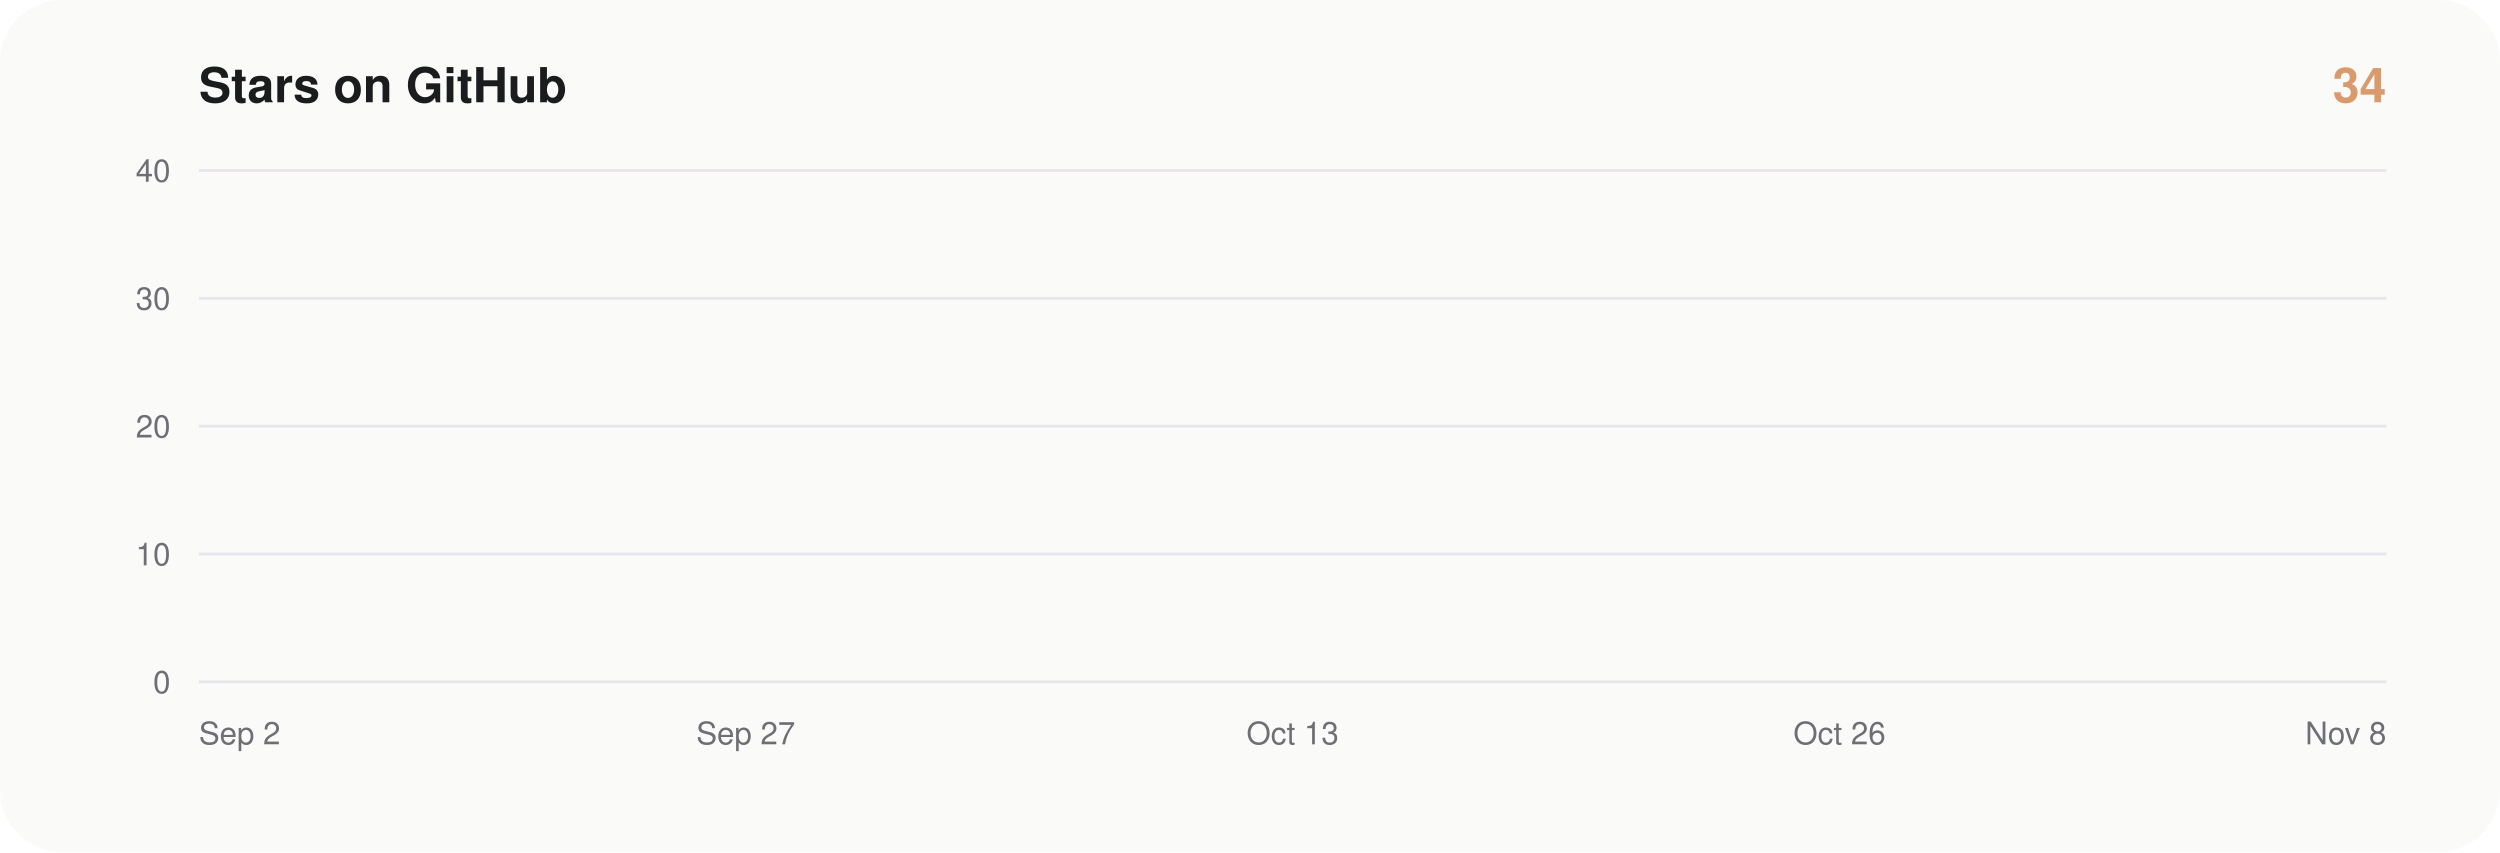
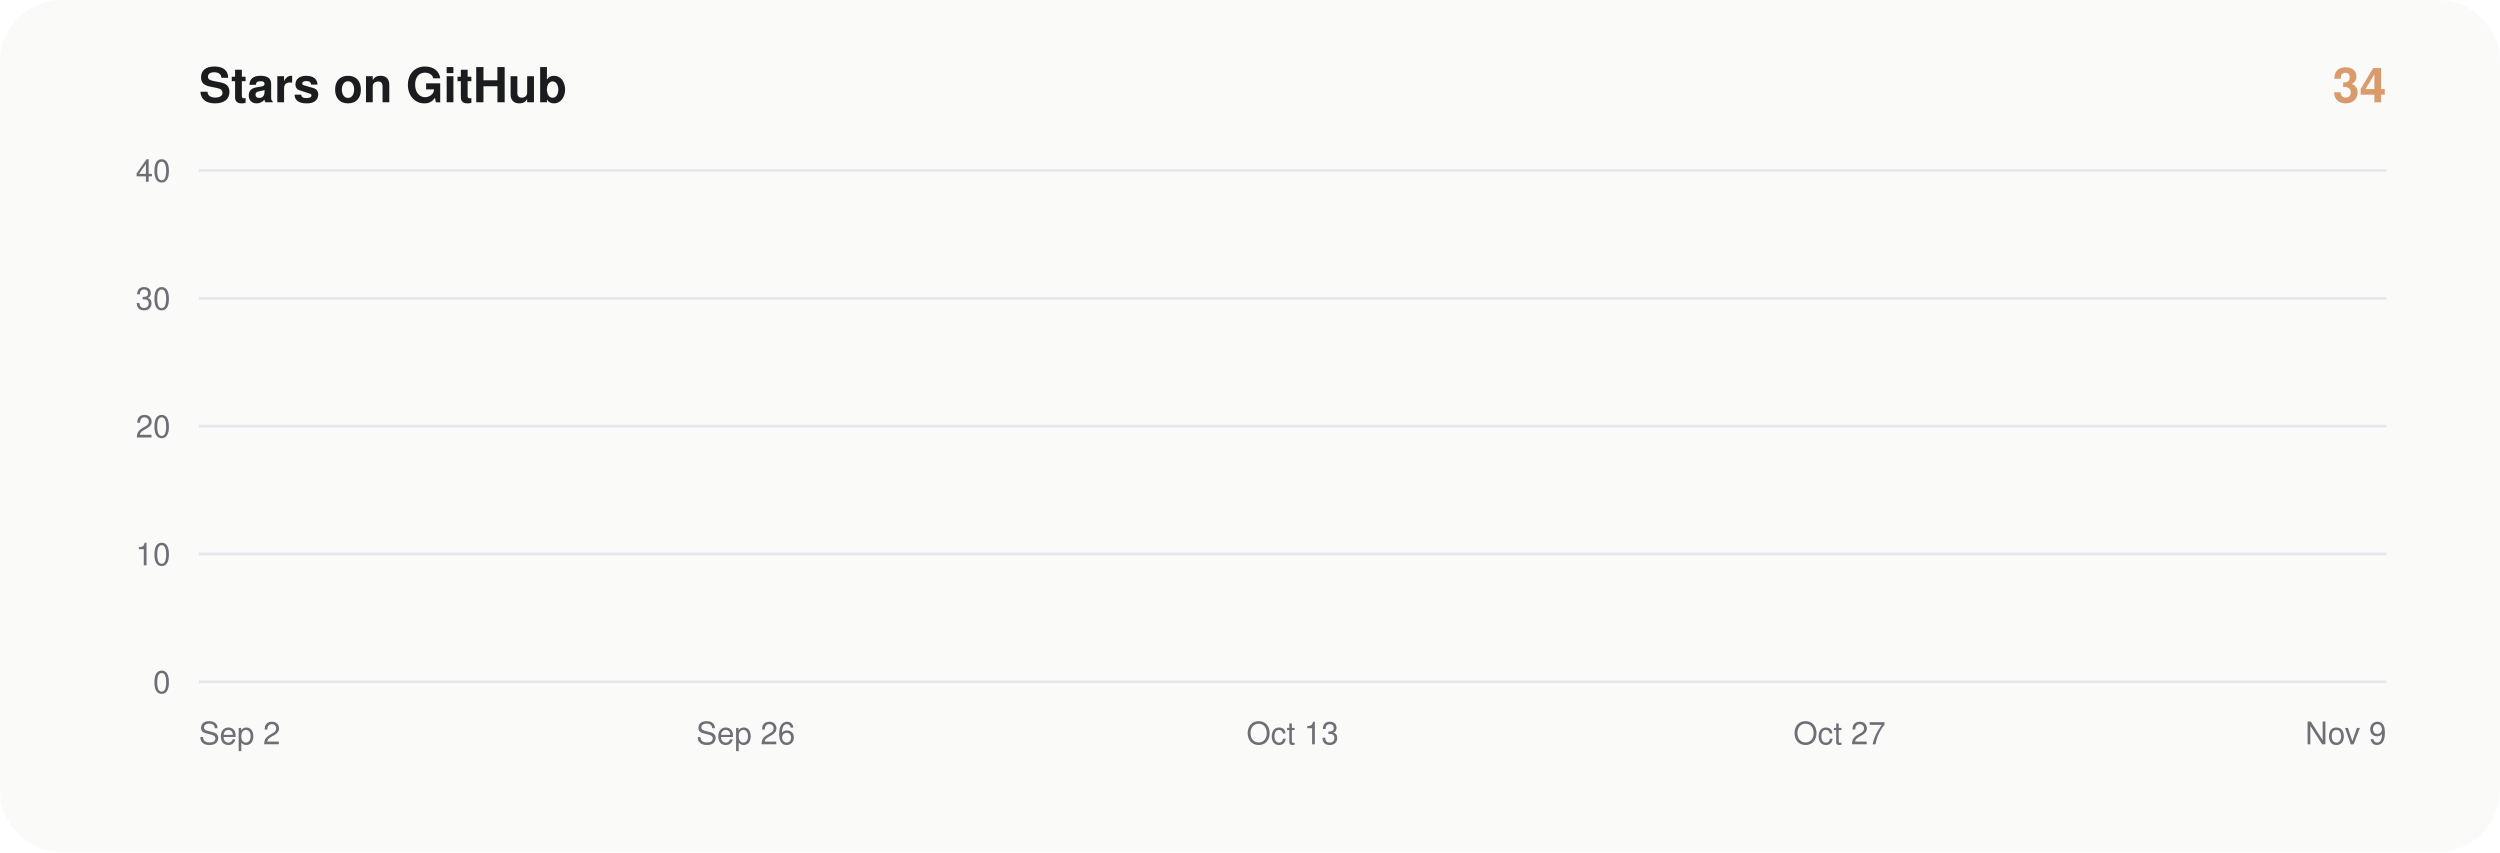
<svg xmlns="http://www.w3.org/2000/svg" width="880" height="300" viewBox="0 0 880 300">
  <style>text{font-family:-apple-system,Segoe UI,Helvetica,Arial,sans-serif}.l{stroke-dasharray:2400;stroke-dashoffset:2400;animation:d 1.6s cubic-bezier(.2,.8,.2,1) forwards}.a{opacity:0;animation:f .8s .6s ease forwards}@keyframes d{to{stroke-dashoffset:0}}@keyframes f{to{opacity:1}}@media (prefers-reduced-motion:reduce){.l{animation:none;stroke-dashoffset:0}.a{animation:none;opacity:1}}</style>
  <defs>
    <linearGradient id="g" x1="0" y1="0" x2="0" y2="1">
      <stop offset="0" stop-color="#D99A6C" stop-opacity=".28" />
      <stop offset="1" stop-color="#D99A6C" stop-opacity="0" />
    </linearGradient>
  </defs>
  <rect width="880" height="300" rx="22" fill="#FAFAF9" />
  <text x="70" y="36" font-size="17" font-weight="650" fill="#1B1C1E">Stars on GitHub</text>
  <text x="840" y="36" font-size="17" font-weight="650" fill="#D99A6C" text-anchor="end">34</text>
  <line x1="70" x2="840" y1="240.0" y2="240.0" stroke="#E9E5EC" />
  <text x="60" y="244.0" font-size="11" fill="#6E6E76" text-anchor="end">0</text>
  <line x1="70" x2="840" y1="195.0" y2="195.0" stroke="#E9E5EC" />
  <text x="60" y="199.0" font-size="11" fill="#6E6E76" text-anchor="end">10</text>
  <line x1="70" x2="840" y1="150.0" y2="150.0" stroke="#E9E5EC" />
  <text x="60" y="154.0" font-size="11" fill="#6E6E76" text-anchor="end">20</text>
  <line x1="70" x2="840" y1="105.0" y2="105.0" stroke="#E9E5EC" />
  <text x="60" y="109.0" font-size="11" fill="#6E6E76" text-anchor="end">30</text>
  <line x1="70" x2="840" y1="60.0" y2="60.0" stroke="#E9E5EC" />
  <text x="60" y="64.0" font-size="11" fill="#6E6E76" text-anchor="end">40</text>
  <text x="70.0" y="262" font-size="11" fill="#6E6E76" text-anchor="start">Sep 2</text>
-   <text x="262.5" y="262" font-size="11" fill="#6E6E76" text-anchor="middle">Sep 27</text>
+   <text x="262.5" y="262" font-size="11" fill="#6E6E76" text-anchor="middle">Sep 26</text>
  <text x="455.0" y="262" font-size="11" fill="#6E6E76" text-anchor="middle">Oct 13</text>
-   <text x="647.5" y="262" font-size="11" fill="#6E6E76" text-anchor="middle">Oct 26</text>
-   <text x="840.0" y="262" font-size="11" fill="#6E6E76" text-anchor="end">Nov 8</text>
-   <path class="a" d="M70.0,240.0 H70.9 V235.5 H92.7 V231.0 H92.7 V226.5 H300.0 V222.0 H448.3 V217.5 H448.6 V213.0 H449.0 V208.5 H449.2 V204.0 H450.0 V199.5 H450.1 V195.0 H450.3 V190.5 H451.8 V186.0 H452.2 V181.5 H453.1 V177.0 H453.3 V172.5 H453.6 V168.0 H454.5 V163.5 H455.0 V159.0 H455.5 V154.5 H456.0 V150.0 H456.0 V145.5 H456.0 V141.0 H457.3 V136.5 H457.7 V132.0 H459.8 V127.5 H460.1 V123.0 H460.9 V118.5 H476.2 V114.0 H482.9 V109.5 H483.2 V105.0 H501.3 V100.5 H511.7 V96.0 H518.5 V91.5 H560.5 V87.0 H840.0 V240.0 Z" fill="url(#g)" />
-   <path class="l" d="M70.0,240.0 H70.9 V235.5 H92.7 V231.0 H92.7 V226.5 H300.0 V222.0 H448.3 V217.5 H448.6 V213.0 H449.0 V208.5 H449.2 V204.0 H450.0 V199.5 H450.1 V195.0 H450.3 V190.5 H451.8 V186.0 H452.2 V181.5 H453.1 V177.0 H453.3 V172.5 H453.6 V168.0 H454.5 V163.5 H455.0 V159.0 H455.5 V154.5 H456.0 V150.0 H456.0 V145.5 H456.0 V141.0 H457.3 V136.5 H457.7 V132.0 H459.8 V127.5 H460.1 V123.0 H460.9 V118.5 H476.2 V114.0 H482.9 V109.5 H483.2 V105.0 H501.3 V100.5 H511.7 V96.0 H518.5 V91.5 H560.5 V87.0 H840.0" fill="none" stroke="#D99A6C" stroke-width="2.5" stroke-linejoin="round" stroke-linecap="round" />
+   <text x="647.5" y="262" font-size="11" fill="#6E6E76" text-anchor="middle">Oct 27</text>
+   <text x="840.0" y="262" font-size="11" fill="#6E6E76" text-anchor="end">Nov 9</text>
+   <path class="a" d="M70.0,240.0 H71.1 V235.5 H94.7 V231.0 H94.7 V226.5 H303.6 V222.0 H448.5 V217.5 H448.8 V213.0 H449.2 V208.5 H449.3 V204.0 H450.1 V199.5 H450.3 V195.0 H450.5 V190.5 H451.9 V186.0 H452.3 V181.5 H453.1 V177.0 H453.3 V172.5 H453.6 V168.0 H454.5 V163.5 H455.0 V159.0 H455.5 V154.5 H455.9 V150.0 H456.0 V145.5 H456.0 V141.0 H457.3 V136.5 H457.6 V132.0 H459.7 V127.5 H459.9 V123.0 H460.7 V118.5 H475.5 V114.0 H482.0 V109.5 H482.3 V105.0 H499.8 V100.5 H509.9 V96.0 H516.5 V91.5 H556.9 V87.0 H840.0 V240.0 Z" fill="url(#g)" />
+   <path class="l" d="M70.0,240.0 H71.1 V235.5 H94.7 V231.0 H94.7 V226.5 H303.6 V222.0 H448.5 V217.5 H448.8 V213.0 H449.2 V208.5 H449.3 V204.0 H450.1 V199.5 H450.3 V195.0 H450.5 V190.5 H451.9 V186.0 H452.3 V181.5 H453.1 V177.0 H453.3 V172.5 H453.6 V168.0 H454.5 V163.5 H455.0 V159.0 H455.5 V154.5 H455.9 V150.0 H456.0 V145.5 H456.0 V141.0 H457.3 V136.5 H457.6 V132.0 H459.7 V127.5 H459.9 V123.0 H460.7 V118.5 H475.5 V114.0 H482.0 V109.5 H482.3 V105.0 H499.8 V100.5 H509.9 V96.0 H516.5 V91.5 H556.9 V87.0 H840.0" fill="none" stroke="#D99A6C" stroke-width="2.5" stroke-linejoin="round" stroke-linecap="round" />
  <circle class="a" cx="840.0" cy="87.0" r="4.5" fill="#D99A6C" />
</svg>
